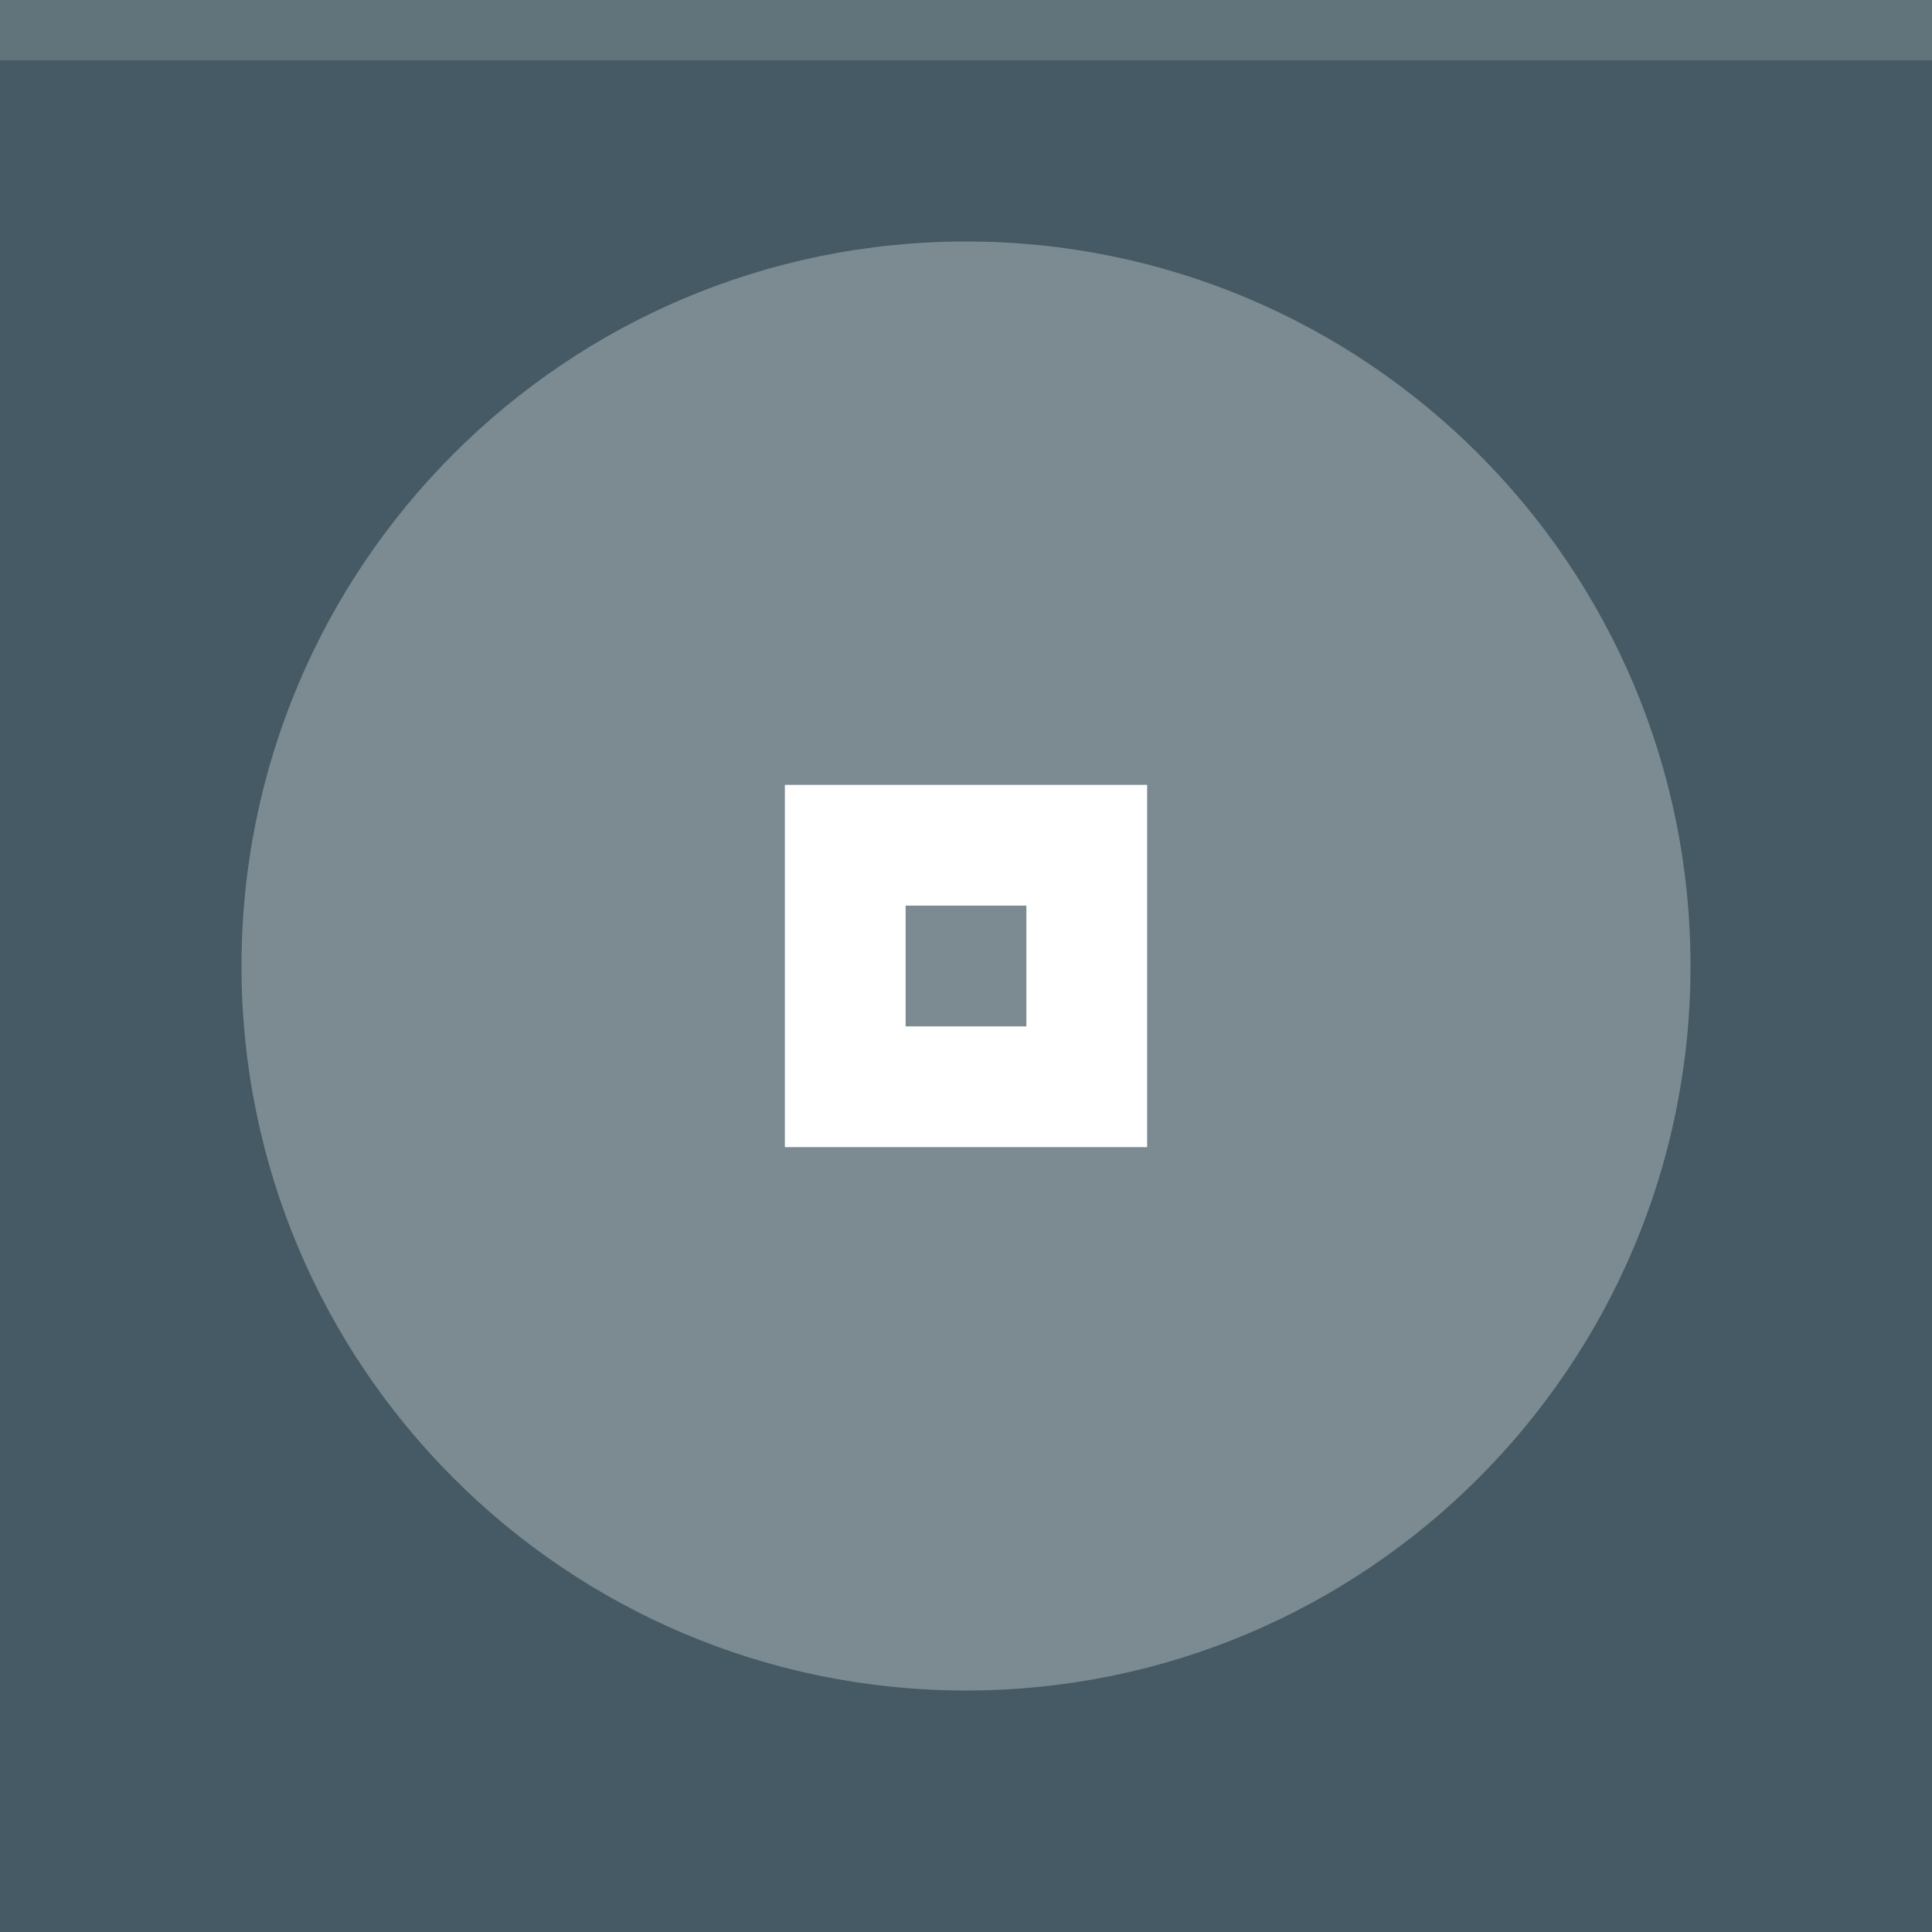
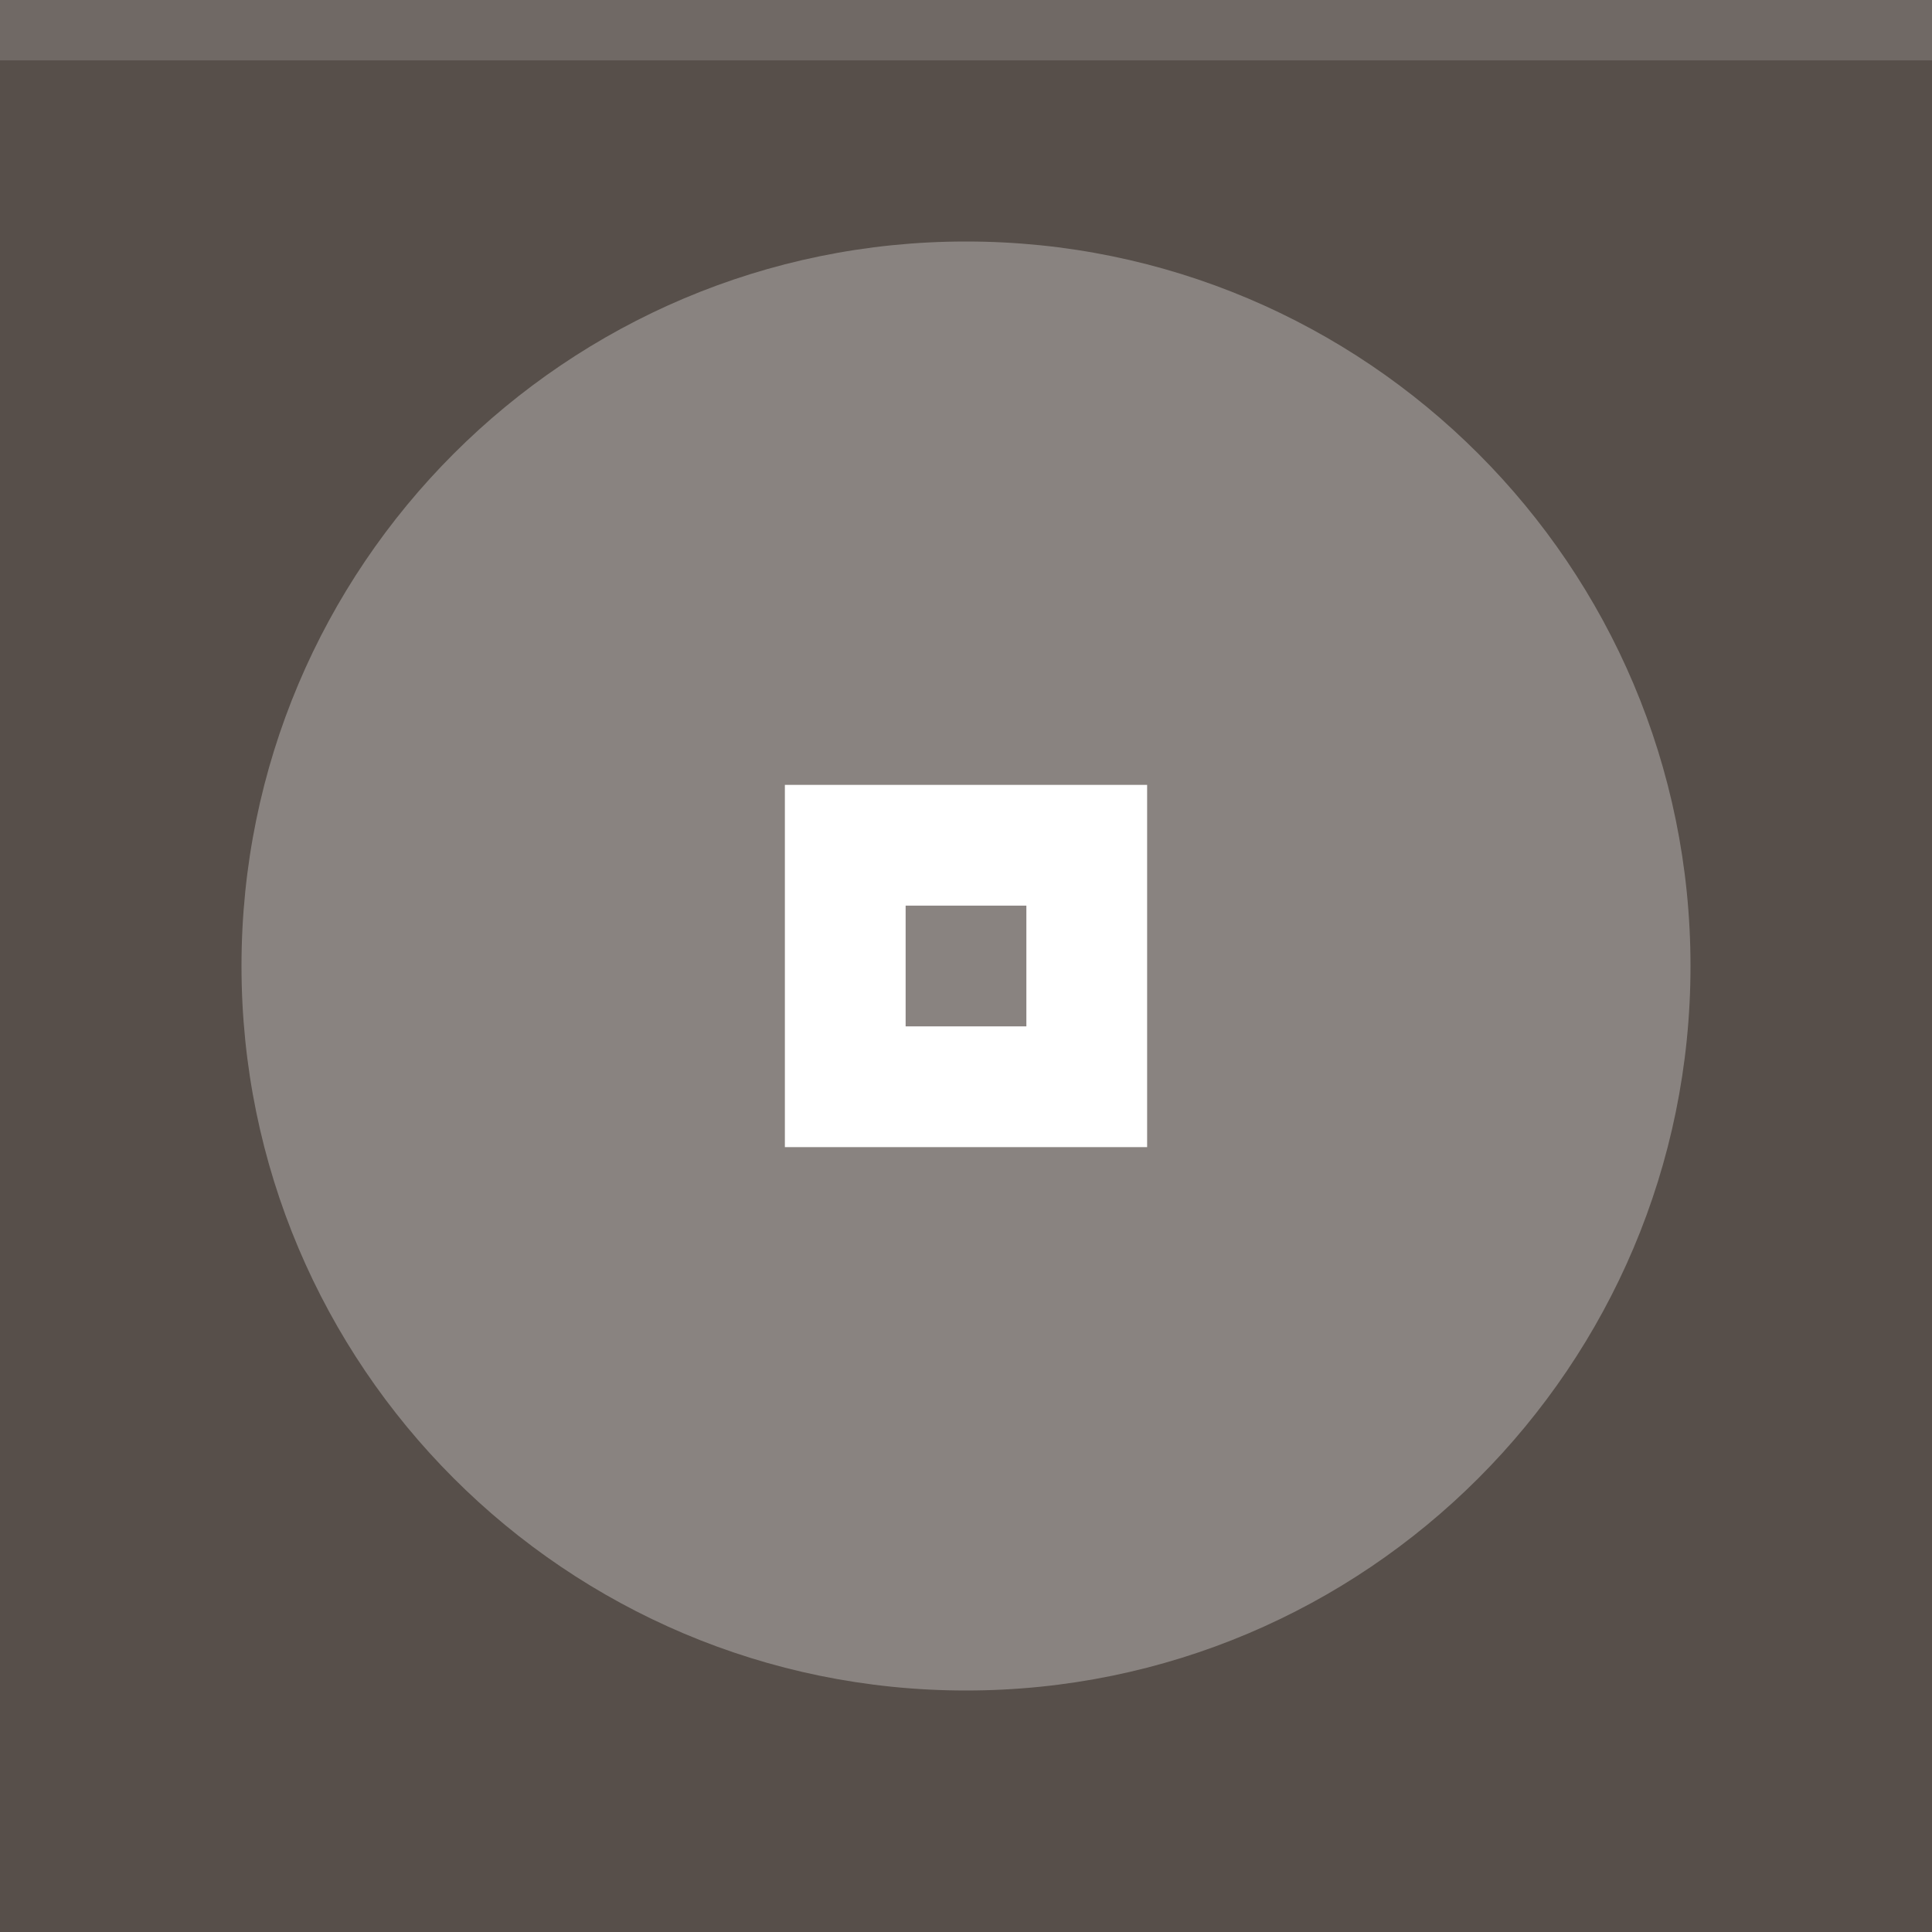
<svg xmlns="http://www.w3.org/2000/svg" width="32" height="32" viewBox="0 0 32 32">
-   <rect width="32" height="32" fill="#455A64" />
+   <rect width="32" height="32" fill="#574f4a" />
  <rect width="32" height="1" fill="#FFFFFF" fill-opacity="0.15" />
  <g fill="#FFFFFF">
    <circle cx="16" cy="16" r="12" opacity="0.3" />
    <path d="m13 13v6h6v-6zm2 2h2v2h-2z" />
  </g>
</svg>
